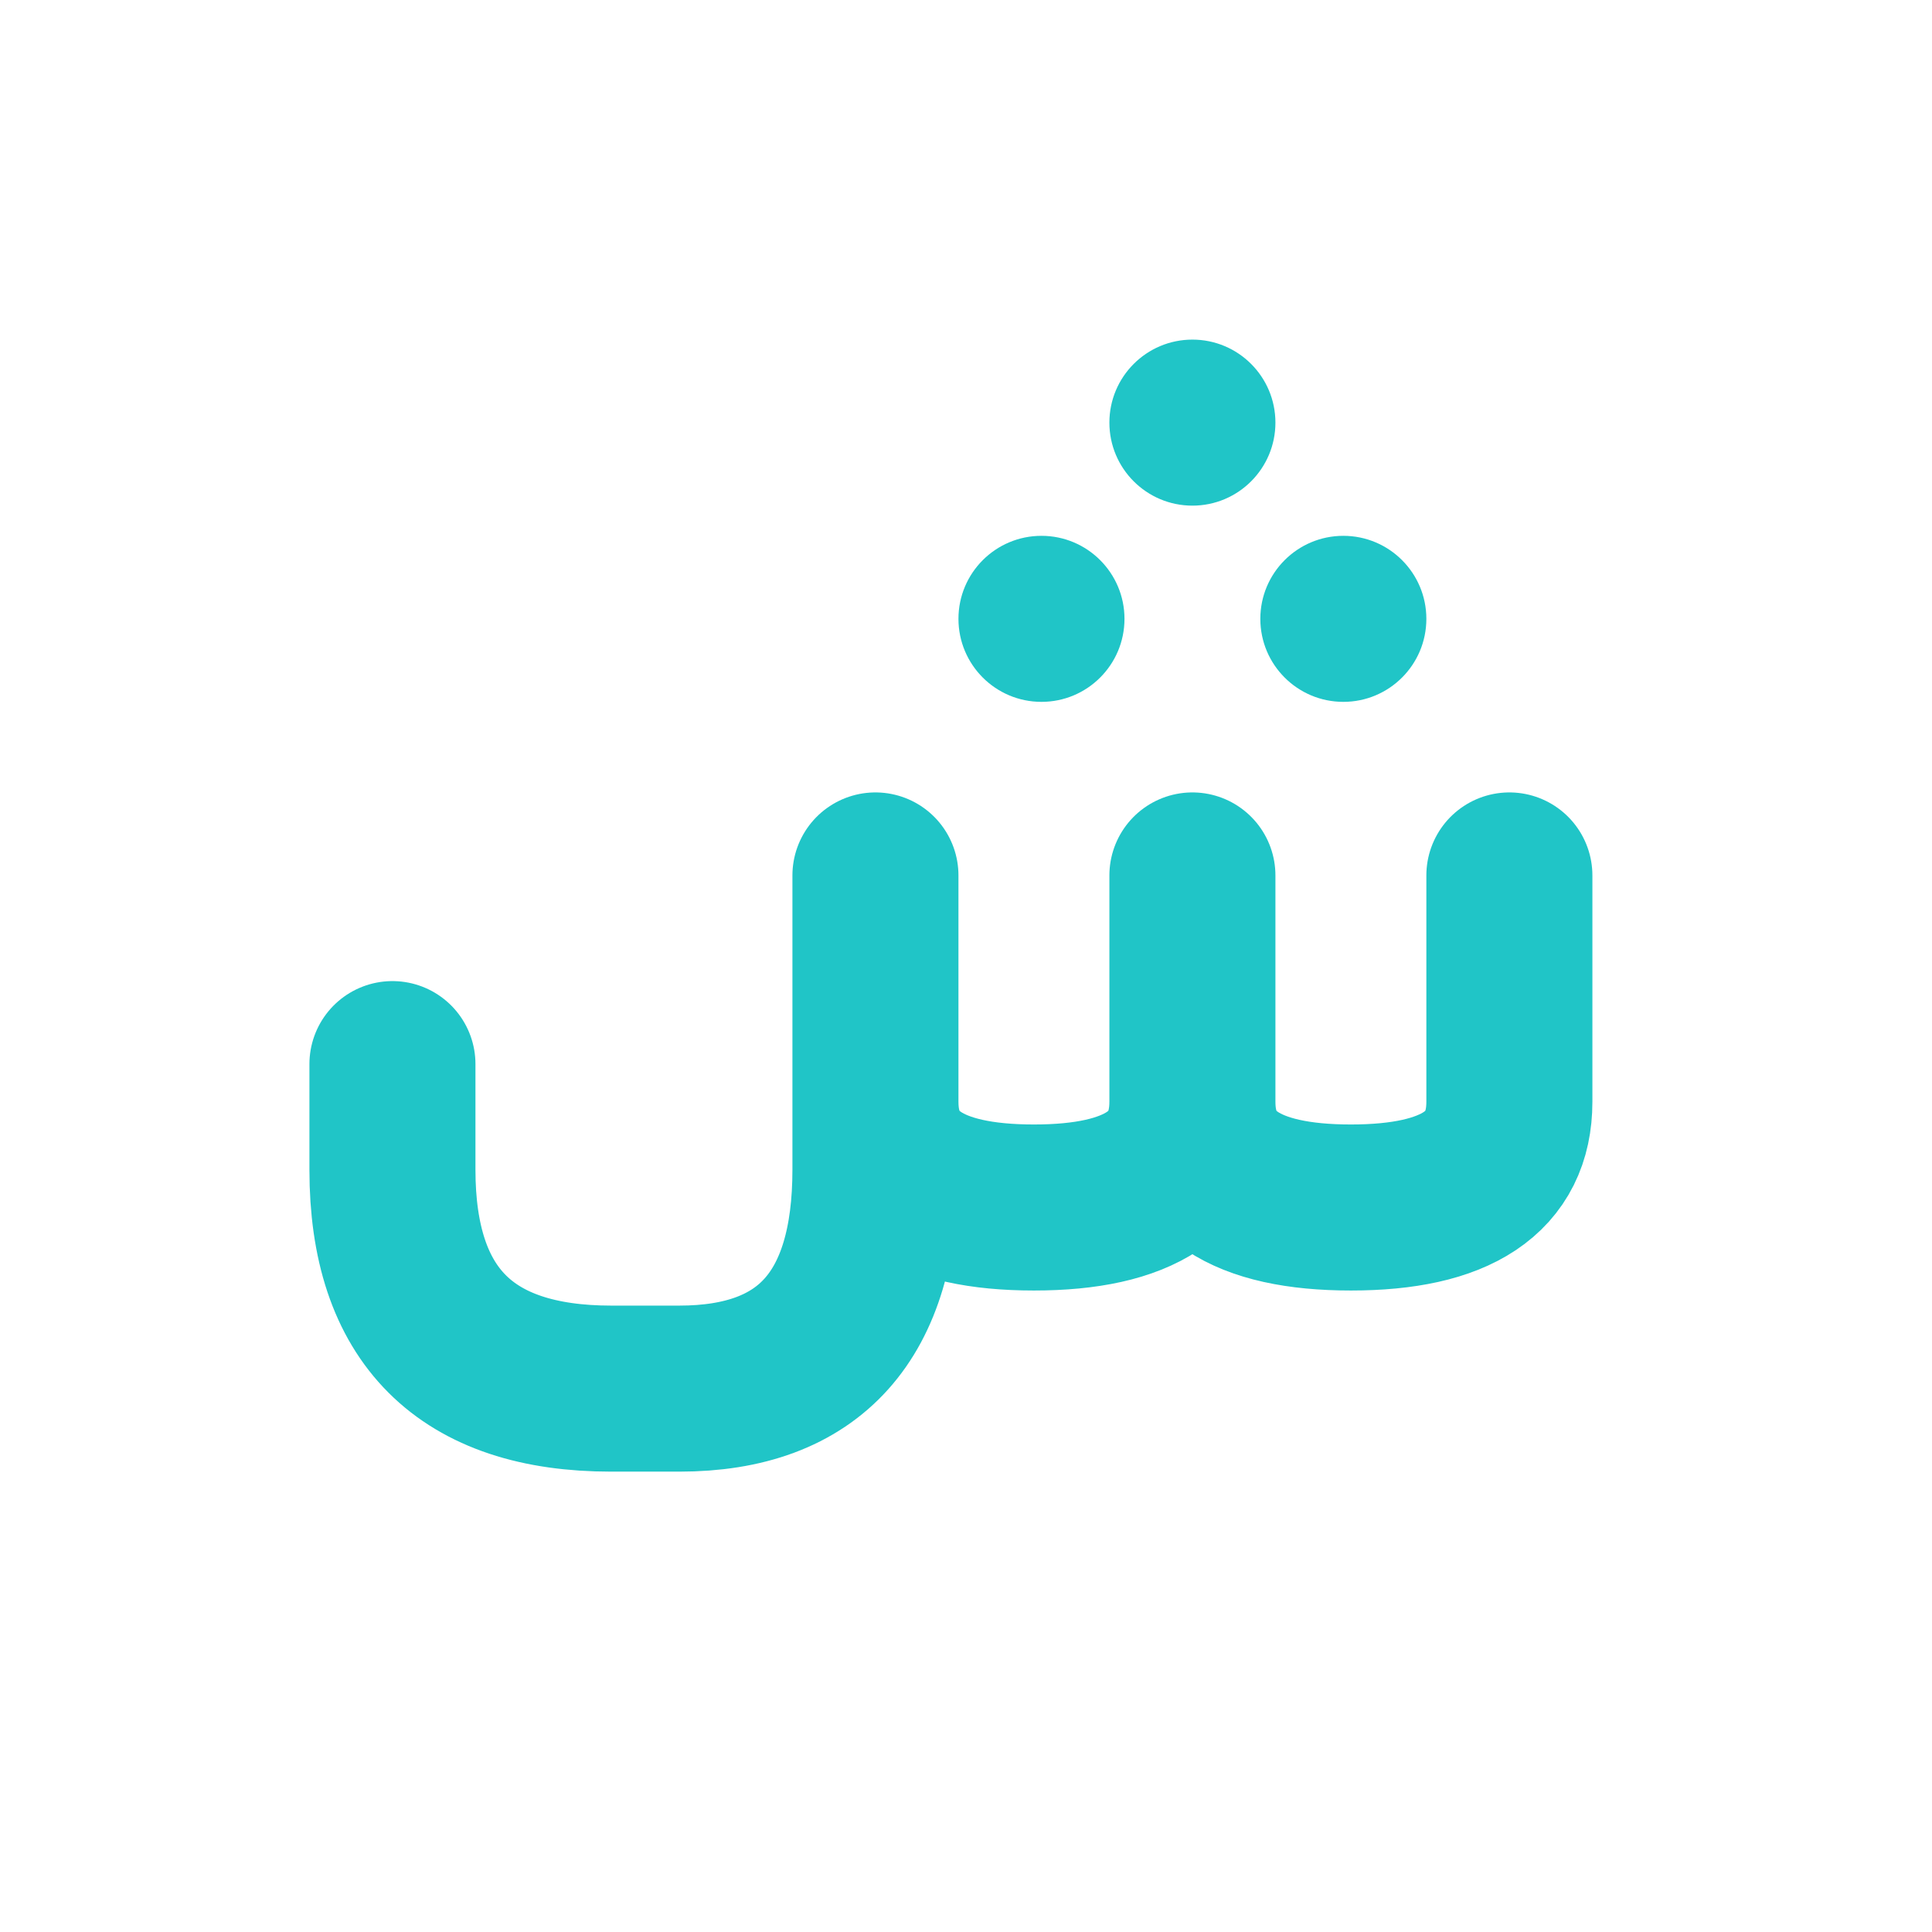
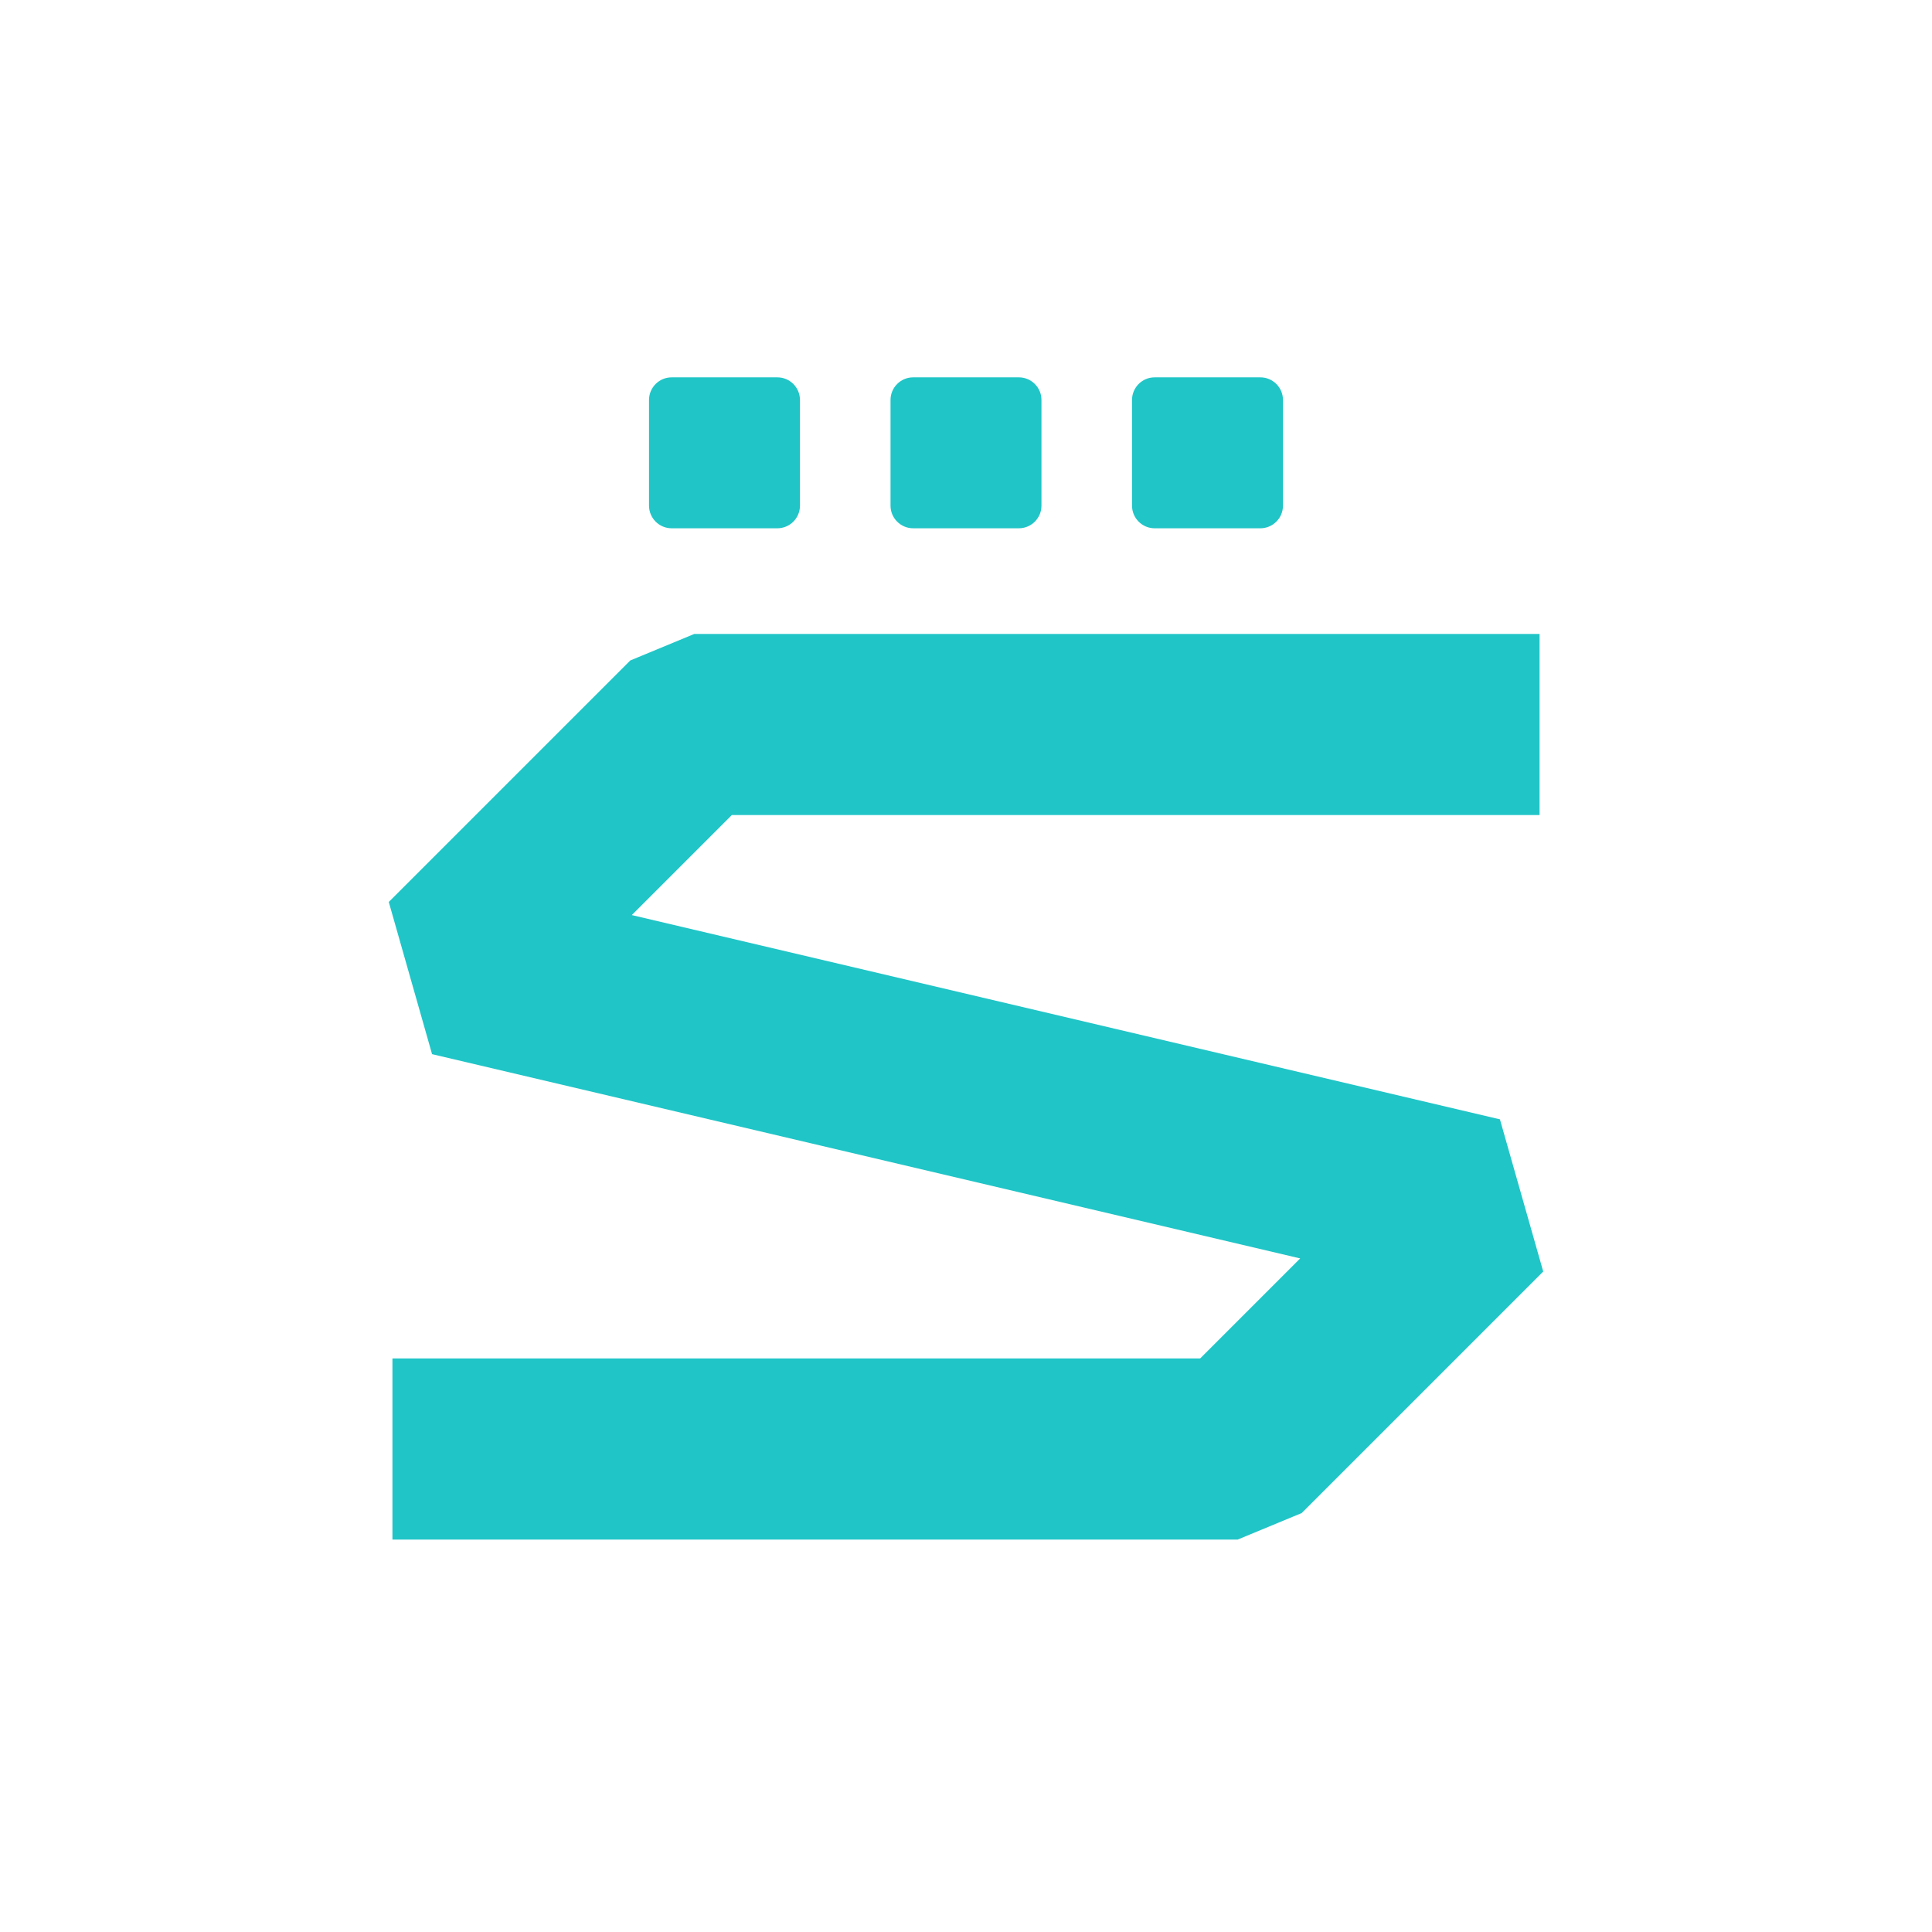
<svg xmlns="http://www.w3.org/2000/svg" width="512" height="512" viewBox="0 0 512 512" role="img" aria-labelledby="title">
-   <g fill="none" stroke="#20C5C7" stroke-width="44" stroke-linecap="round" stroke-linejoin="round">
-     <path d="M104 282 V310 Q104 368 162 368 H180 Q232 368 232 310 V232 M232 292 Q232 320 274 320 Q316 320 316 292 V232 M316 292 Q316 320 358 320 Q400 320 400 292 V232" />
-   </g>
+   <path d="M384 192 H184 L120 256 L392 320 L328 384 H128" fill="none" stroke="#20C5C7" stroke-width="48" stroke-linecap="square" stroke-linejoin="bevel" />
  <g fill="#20C5C7">
-     <circle cx="276" cy="164" r="22" />
-     <circle cx="316" cy="112" r="22" />
-     <circle cx="356" cy="164" r="22" />
+     <rect x="172" y="100" width="40" height="40" rx="6" />
+     <rect x="236" y="100" width="40" height="40" rx="6" />
+     <rect x="300" y="100" width="40" height="40" rx="6" />
  </g>
</svg>
